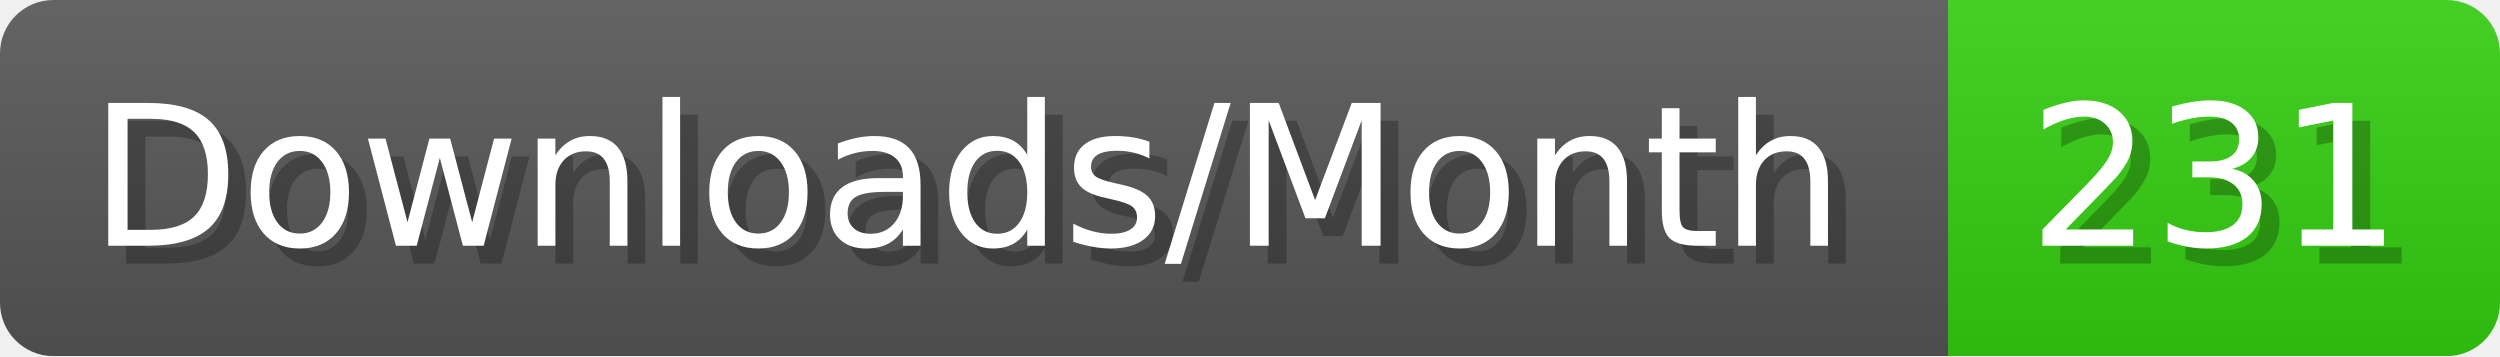
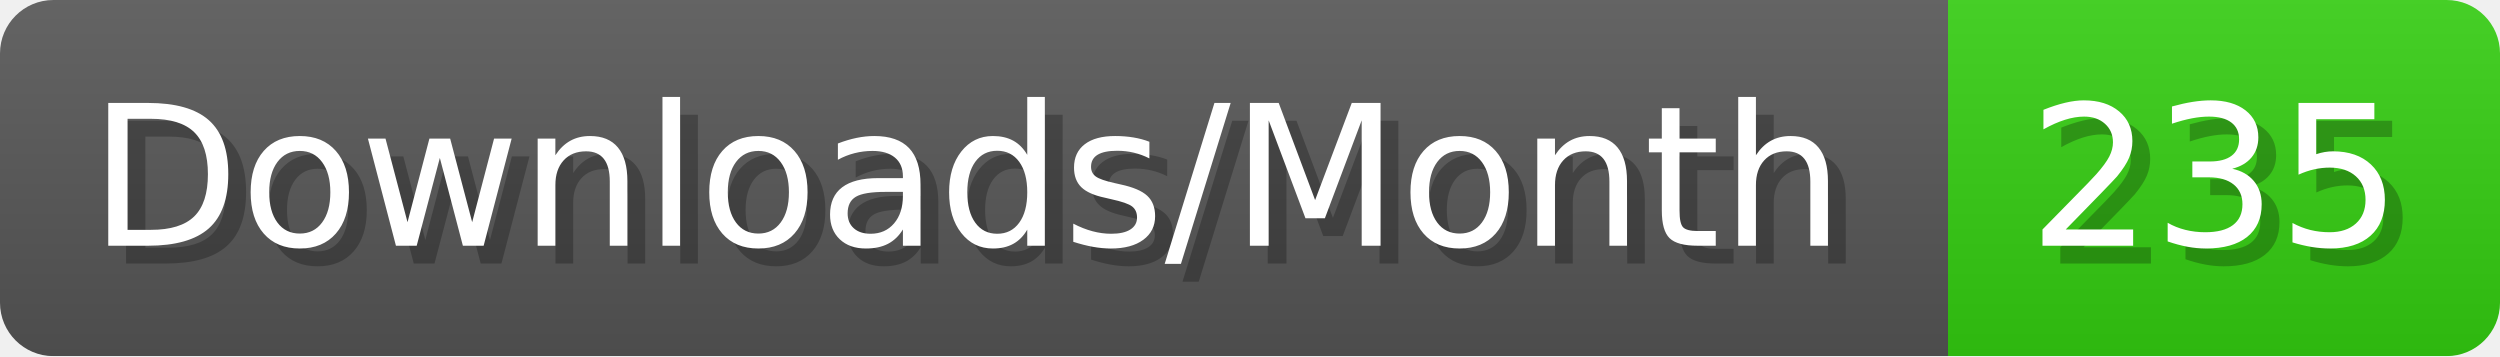
- <svg xmlns="http://www.w3.org/2000/svg" width="140.4" height="20" viewBox="0 0 1404 200" role="img" aria-label="Downloads/Month: 231">
+ <svg xmlns="http://www.w3.org/2000/svg" width="140.4" height="20" viewBox="0 0 1404 200" role="img" aria-label="Downloads/Month: 235">
  <linearGradient id="YlXUI" x2="0" y2="100%">
    <stop offset="0" stop-opacity=".1" stop-color="#EEE" />
    <stop offset="1" stop-opacity=".1" />
  </linearGradient>
  <mask id="JHhop">
    <rect width="1404" height="200" rx="30" fill="#FFF" />
  </mask>
  <g mask="url(#JHhop)">
    <rect width="1094" height="200" fill="#555" />
    <rect width="310" height="200" fill="#3C1" x="1094" />
    <rect width="1404" height="200" fill="url(#YlXUI)" />
  </g>
  <g aria-hidden="true" fill="#fff" text-anchor="start" font-family="Verdana,DejaVu Sans,sans-serif" font-size="110">
    <text x="60" y="148" textLength="994" fill="#000" opacity="0.25">Downloads/Month</text>
    <text x="50" y="138" textLength="994">Downloads/Month</text>
-     <text x="1149" y="148" textLength="210" fill="#000" opacity="0.25">231</text>
-     <text x="1139" y="138" textLength="210">231</text>
+     <text x="1149" y="148" textLength="210" fill="#000" opacity="0.25">235</text>
+     <text x="1139" y="138" textLength="210">235</text>
  </g>
</svg>
